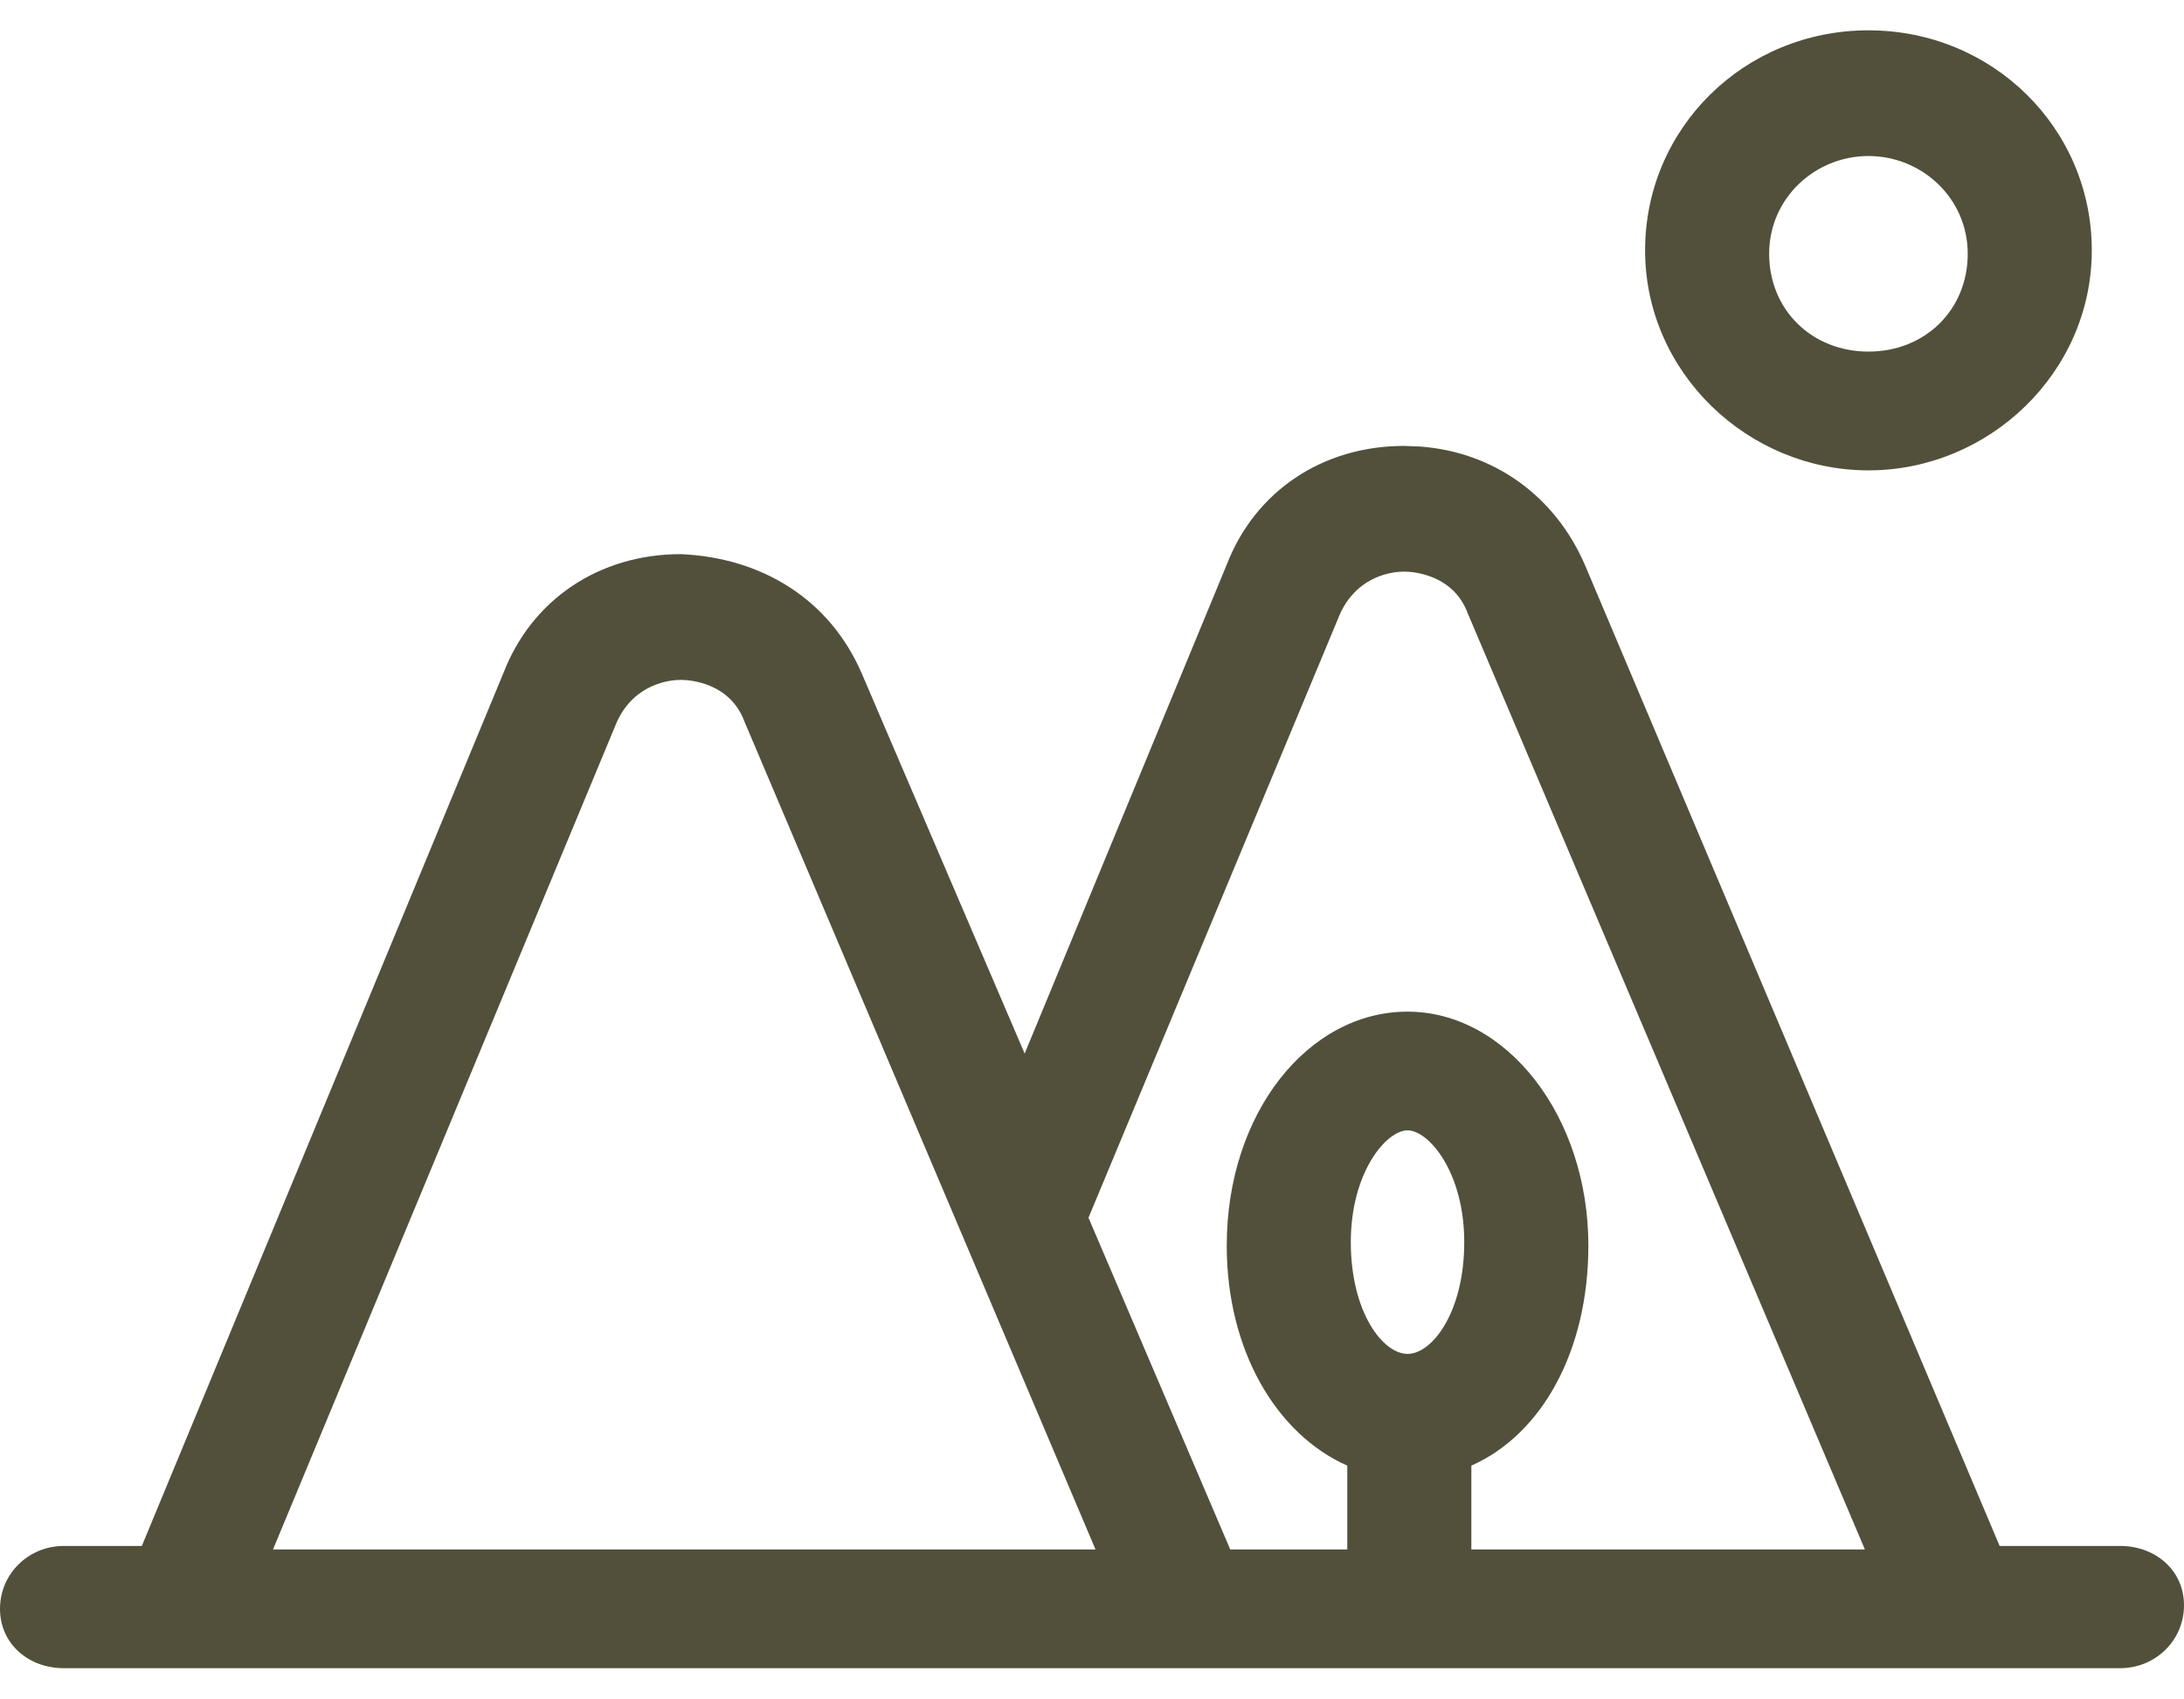
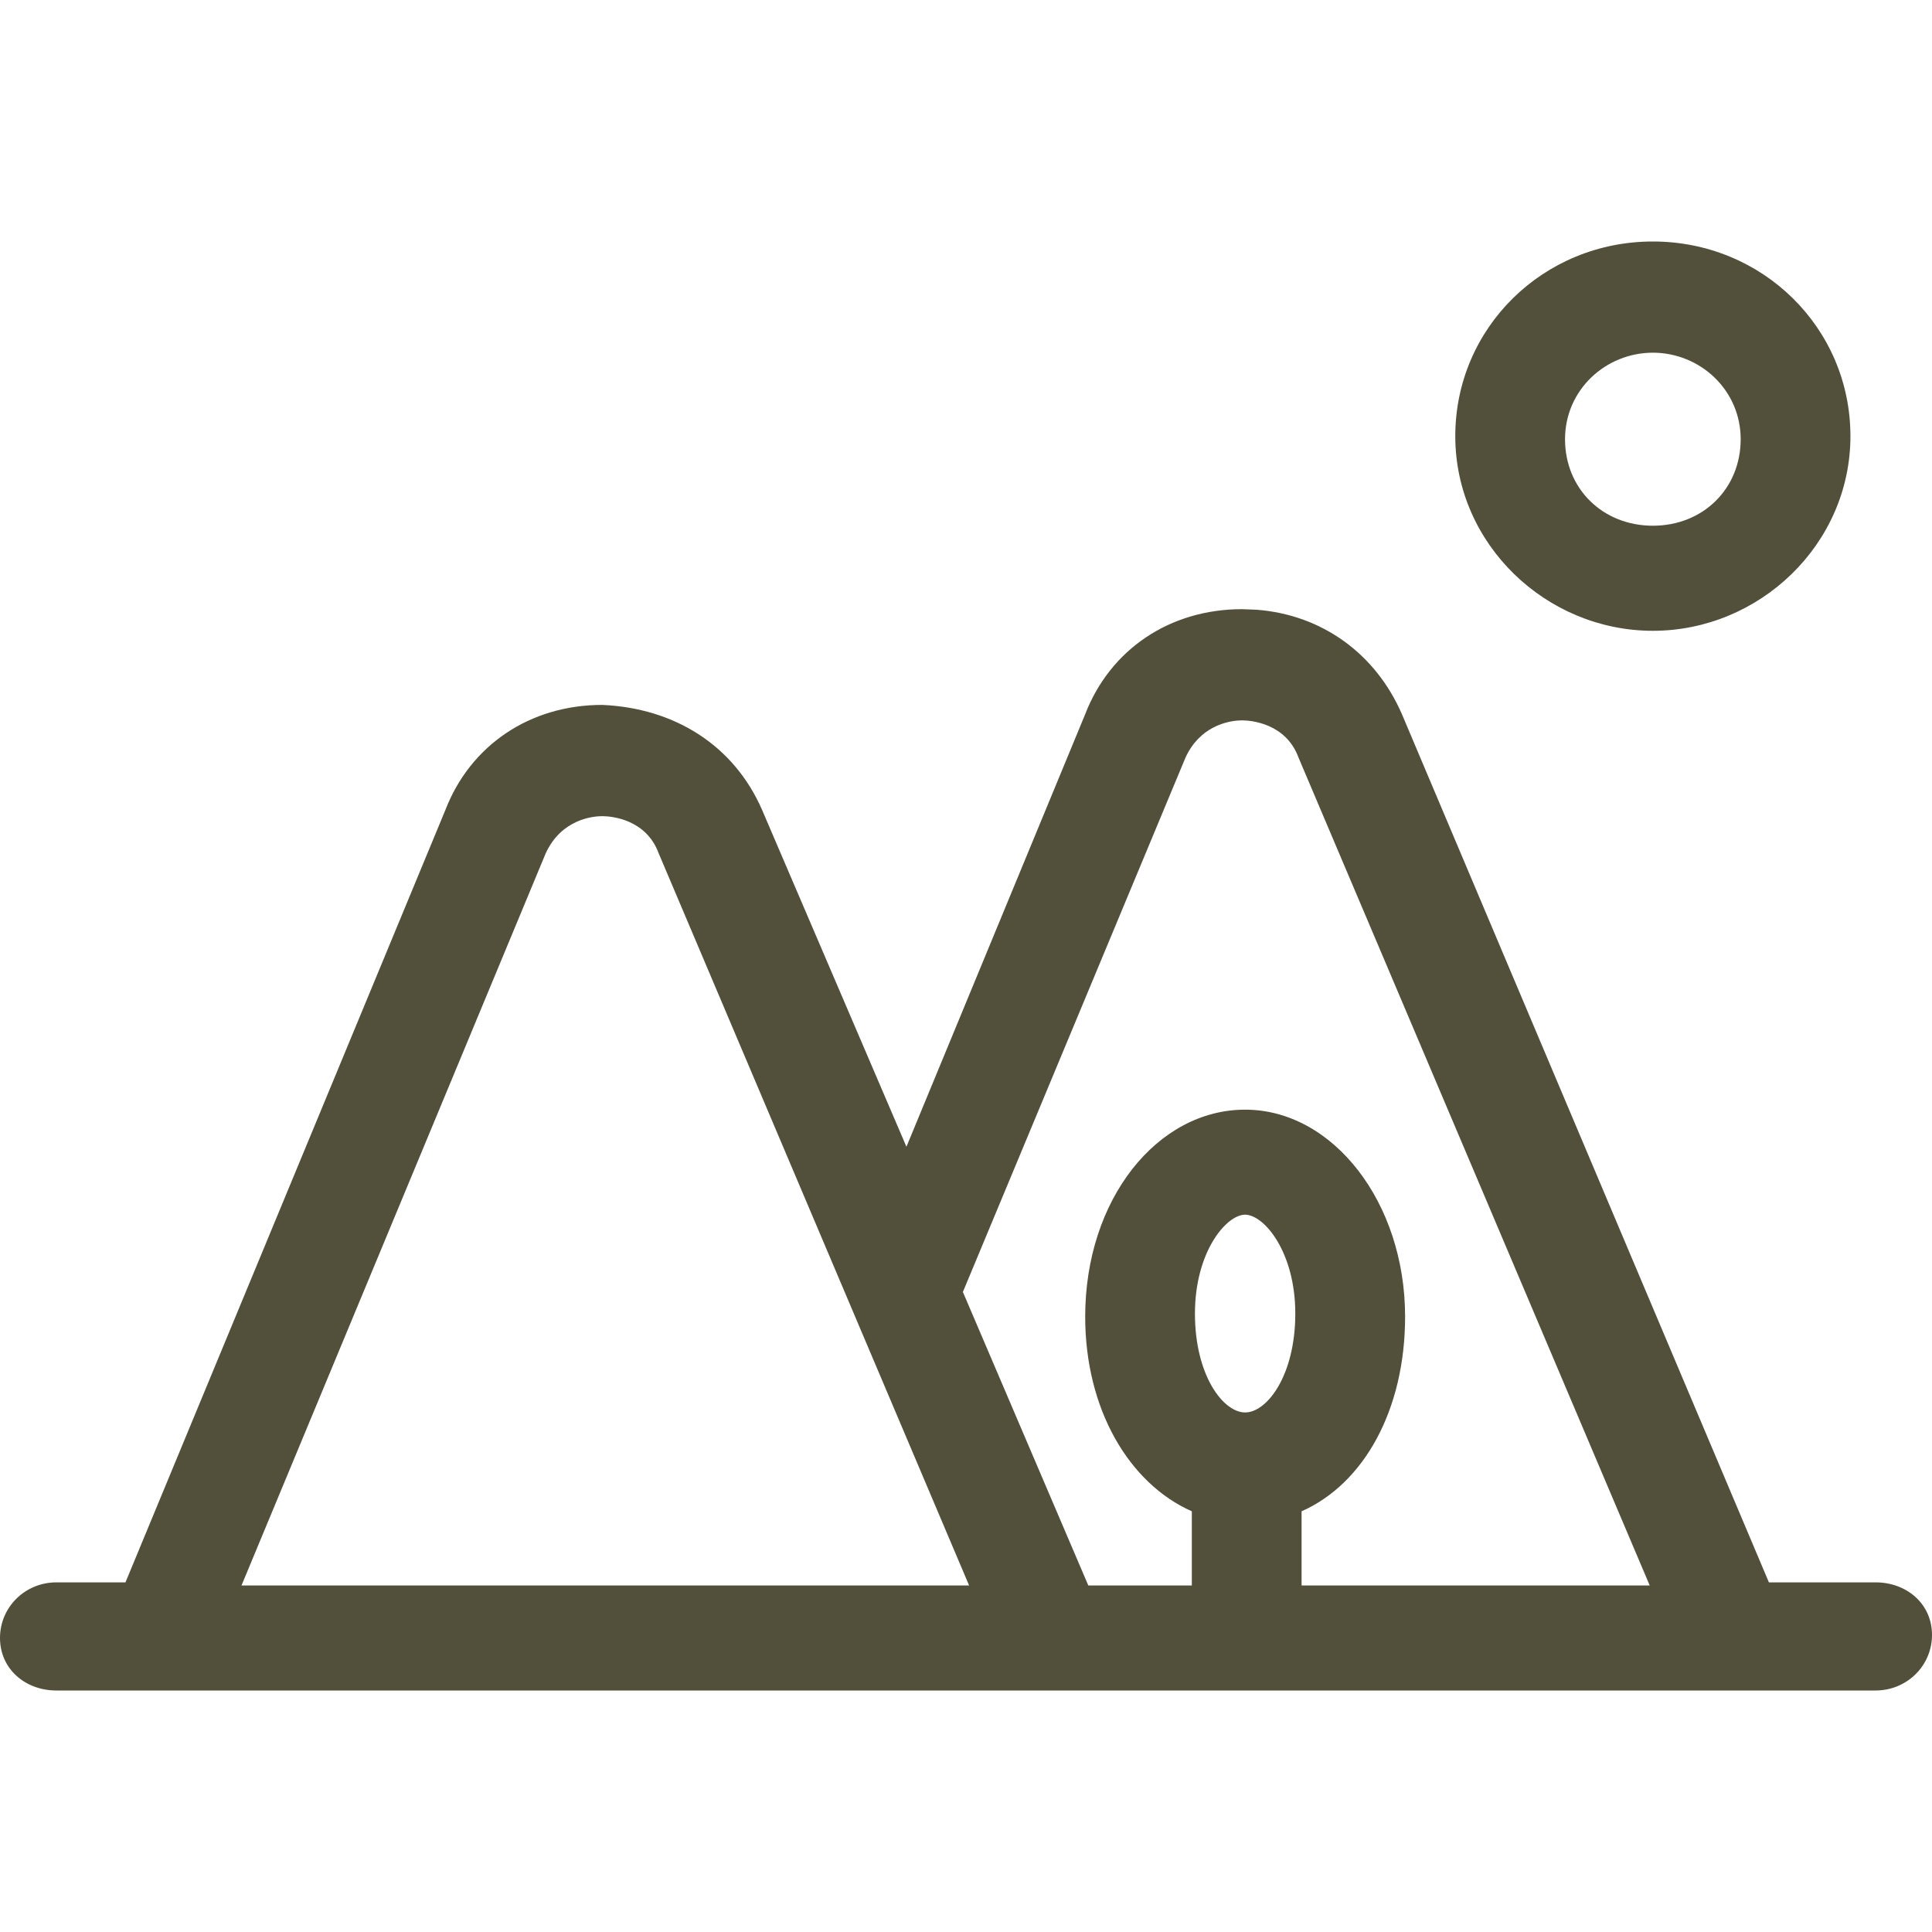
- <svg xmlns="http://www.w3.org/2000/svg" width="36" height="28" viewBox="0 0 36 28" fill="none">
-   <path d="M23.143 7.351L23.409 7.361C24.633 7.453 25.633 8.18 26.123 9.308L32.961 25.485H34.948C35.532 25.485 36 25.888 36 26.464C36 27.039 35.532 27.5 34.948 27.5H1.052C0.468 27.5 0 27.097 0 26.521C0 25.946 0.468 25.485 1.052 25.485H2.338L8.299 11.093C8.766 9.884 9.877 9.135 11.221 9.135C12.565 9.193 13.675 9.884 14.201 11.093L16.89 17.368L20.221 9.308C20.688 8.099 21.799 7.351 23.143 7.351ZM23.143 9.423L23.085 9.425C22.864 9.438 22.357 9.538 22.091 10.114L17.942 20.074L20.279 25.543H22.208V24.161C21.039 23.643 20.221 22.261 20.221 20.534C20.221 18.346 21.565 16.677 23.201 16.677C24.838 16.677 26.182 18.404 26.182 20.534C26.182 22.261 25.422 23.643 24.253 24.161V25.543H30.74L24.195 10.114C23.961 9.481 23.318 9.423 23.143 9.423ZM11.221 11.208C11.046 11.208 10.461 11.265 10.169 11.899L4.5 25.543H18.058L12.273 11.899C12.039 11.265 11.396 11.208 11.221 11.208ZM23.201 18.634C22.851 18.634 22.266 19.325 22.266 20.477C22.266 21.628 22.792 22.319 23.201 22.319C23.61 22.319 24.136 21.628 24.136 20.477C24.136 19.325 23.552 18.634 23.201 18.634ZM30.799 0.5C32.844 0.5 34.48 2.112 34.48 4.127C34.48 6.142 32.786 7.754 30.799 7.754C28.812 7.754 27.117 6.142 27.117 4.127C27.117 2.112 28.753 0.5 30.799 0.5ZM30.799 2.572C29.922 2.572 29.162 3.263 29.162 4.184C29.162 5.106 29.864 5.796 30.799 5.796C31.734 5.796 32.435 5.106 32.435 4.184C32.435 3.263 31.675 2.572 30.799 2.572Z" fill="#52503B" />
+ <svg xmlns="http://www.w3.org/2000/svg" width="36" height="36" viewBox="0 0 36 36" fill="none">
+   <path d="M23.143 11.351L23.409 11.361C24.633 11.453 25.633 12.18 26.123 13.308L32.961 29.485H34.948C35.532 29.485 36 29.888 36 30.464C36 31.039 35.532 31.5 34.948 31.5H1.052C0.468 31.5 0 31.097 0 30.521C0 29.946 0.468 29.485 1.052 29.485H2.338L8.299 15.093C8.766 13.884 9.877 13.135 11.221 13.135C12.565 13.193 13.675 13.884 14.201 15.093L16.89 21.368L20.221 13.308C20.688 12.099 21.799 11.351 23.143 11.351ZM23.143 13.423L23.085 13.425C22.864 13.438 22.357 13.538 22.091 14.114L17.942 24.074L20.279 29.543H22.208V28.161C21.039 27.643 20.221 26.261 20.221 24.534C20.221 22.346 21.565 20.677 23.201 20.677C24.838 20.677 26.182 22.404 26.182 24.534C26.182 26.261 25.422 27.643 24.253 28.161V29.543H30.74L24.195 14.114C23.961 13.481 23.318 13.423 23.143 13.423ZM11.221 15.208C11.046 15.208 10.461 15.265 10.169 15.899L4.5 29.543H18.058L12.273 15.899C12.039 15.265 11.396 15.208 11.221 15.208ZM23.201 22.634C22.851 22.634 22.266 23.325 22.266 24.477C22.266 25.628 22.792 26.319 23.201 26.319C23.61 26.319 24.136 25.628 24.136 24.477C24.136 23.325 23.552 22.634 23.201 22.634ZM30.799 4.5C32.844 4.5 34.48 6.112 34.48 8.127C34.48 10.142 32.786 11.754 30.799 11.754C28.812 11.754 27.117 10.142 27.117 8.127C27.117 6.112 28.753 4.5 30.799 4.5ZM30.799 6.572C29.922 6.572 29.162 7.263 29.162 8.184C29.162 9.106 29.864 9.796 30.799 9.796C31.734 9.796 32.435 9.106 32.435 8.184C32.435 7.263 31.675 6.572 30.799 6.572Z" fill="#52503B" />
</svg>
